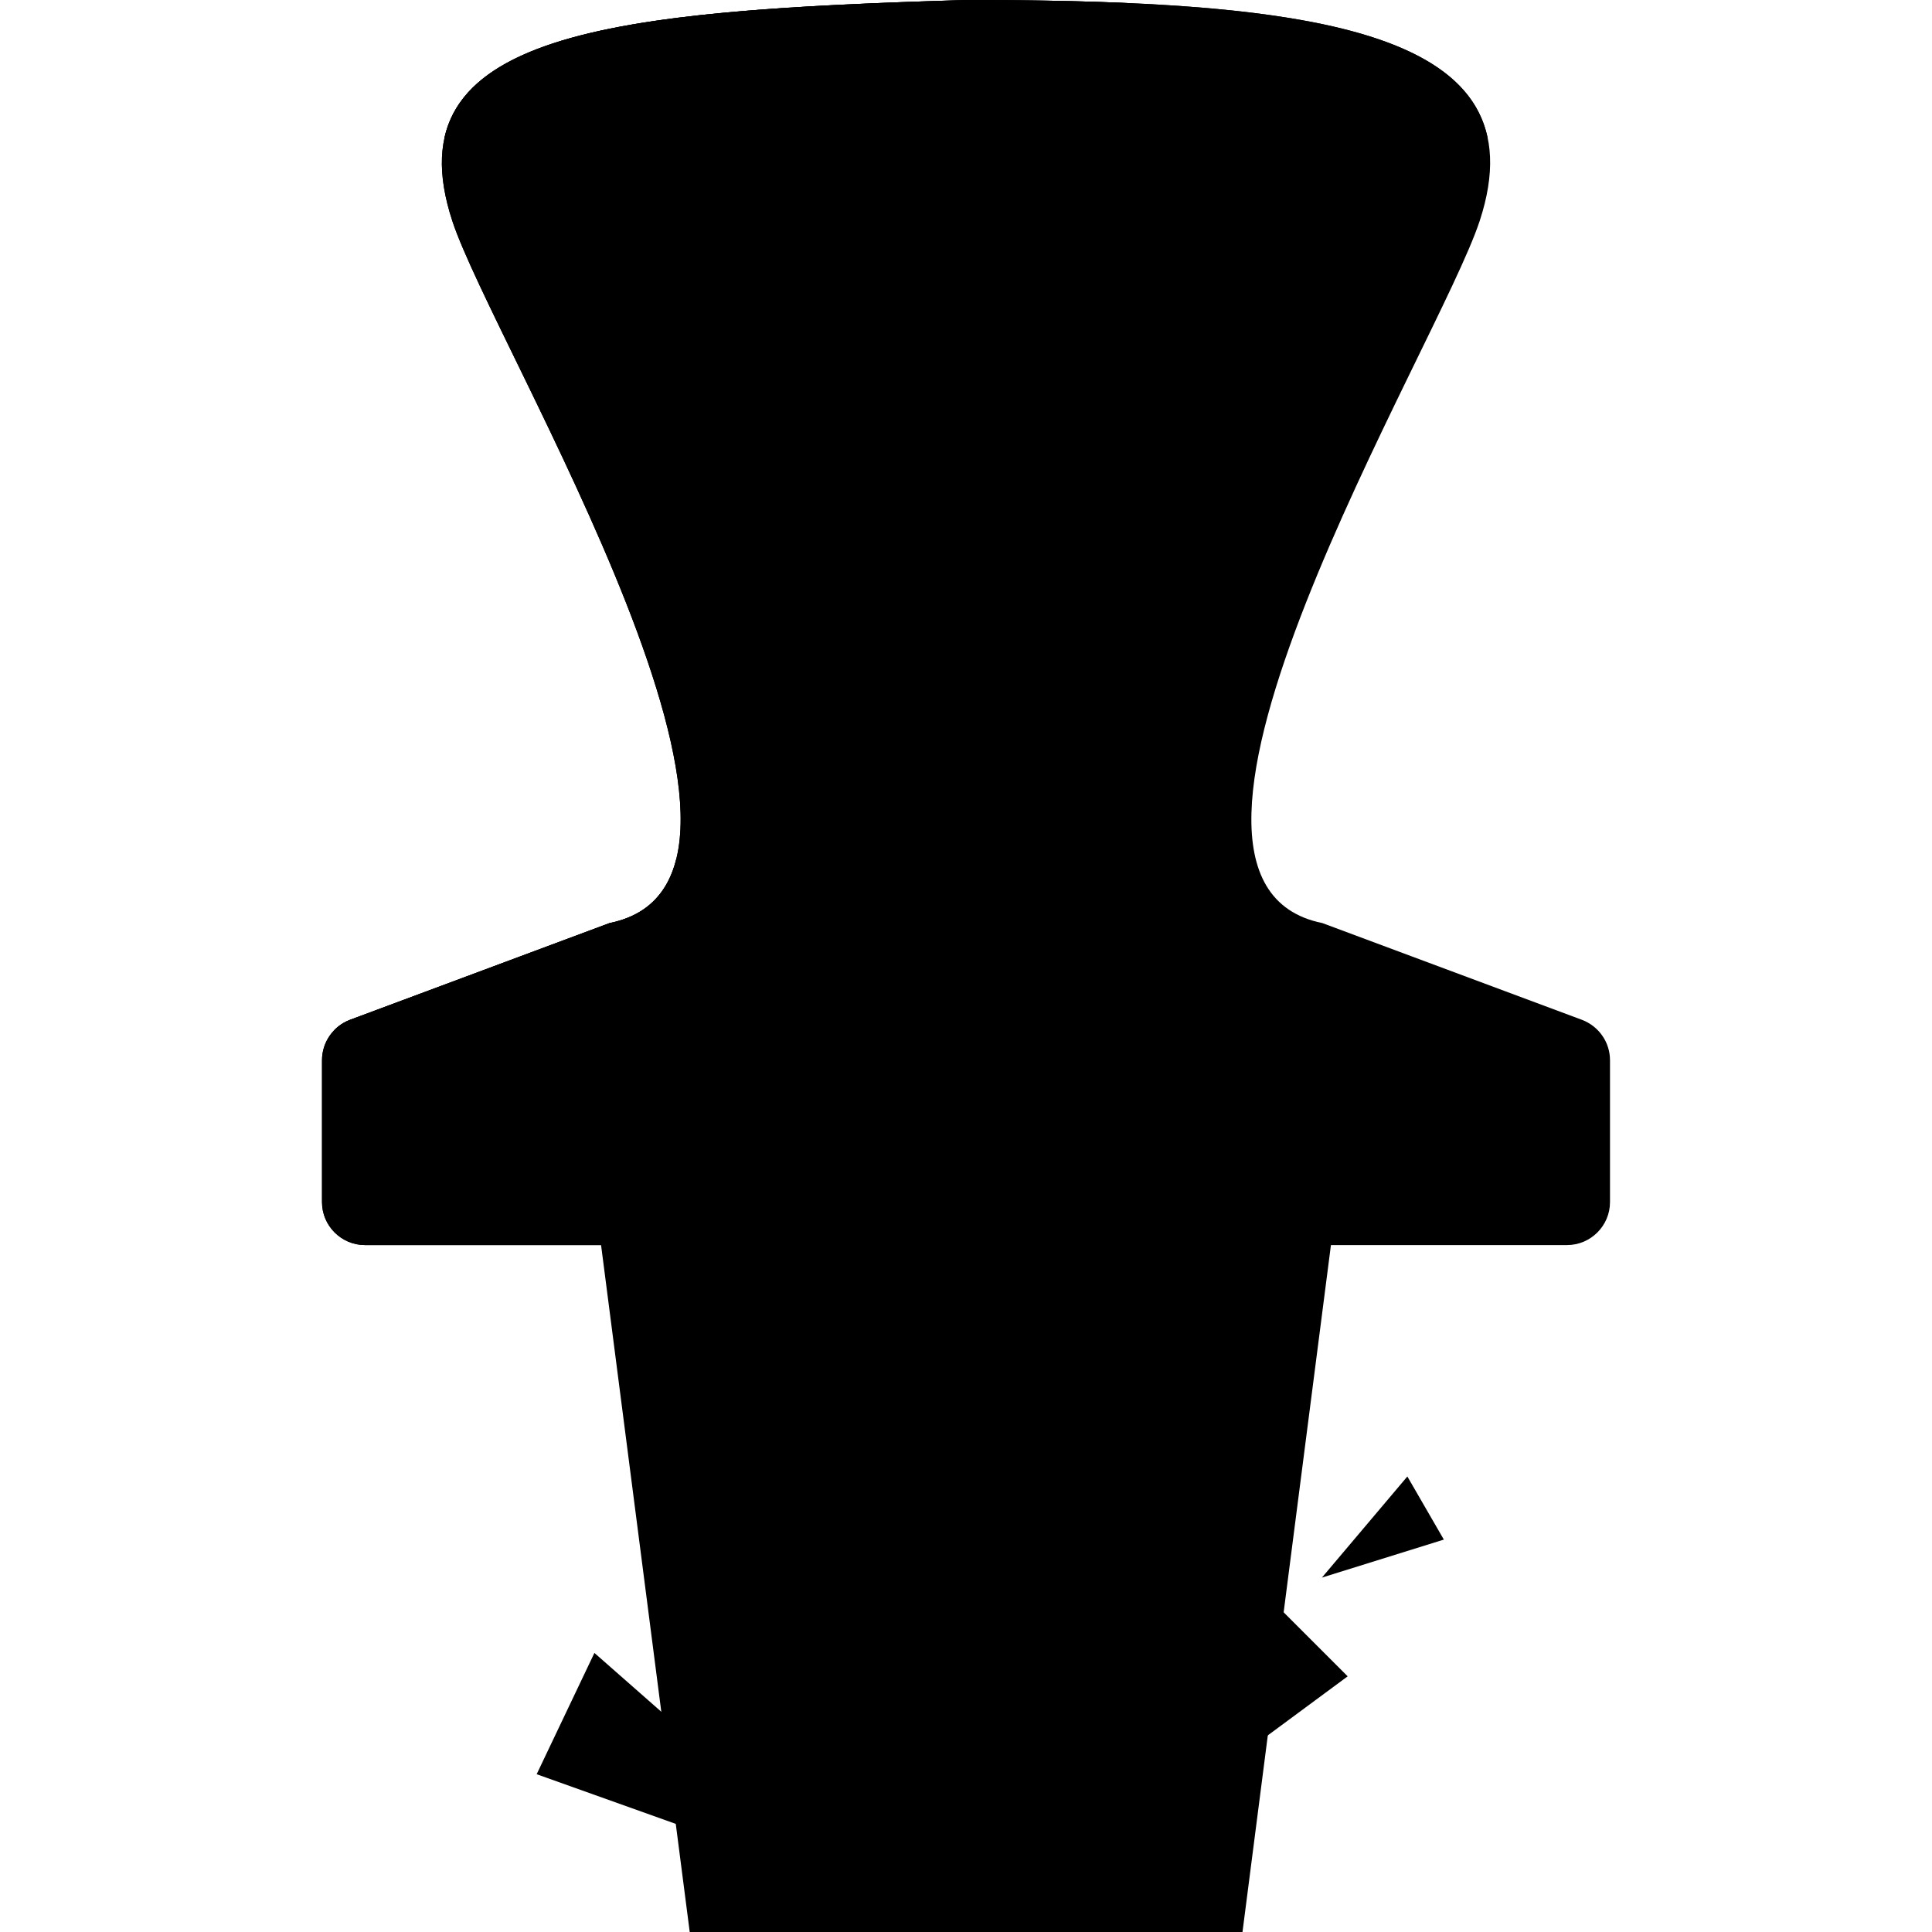
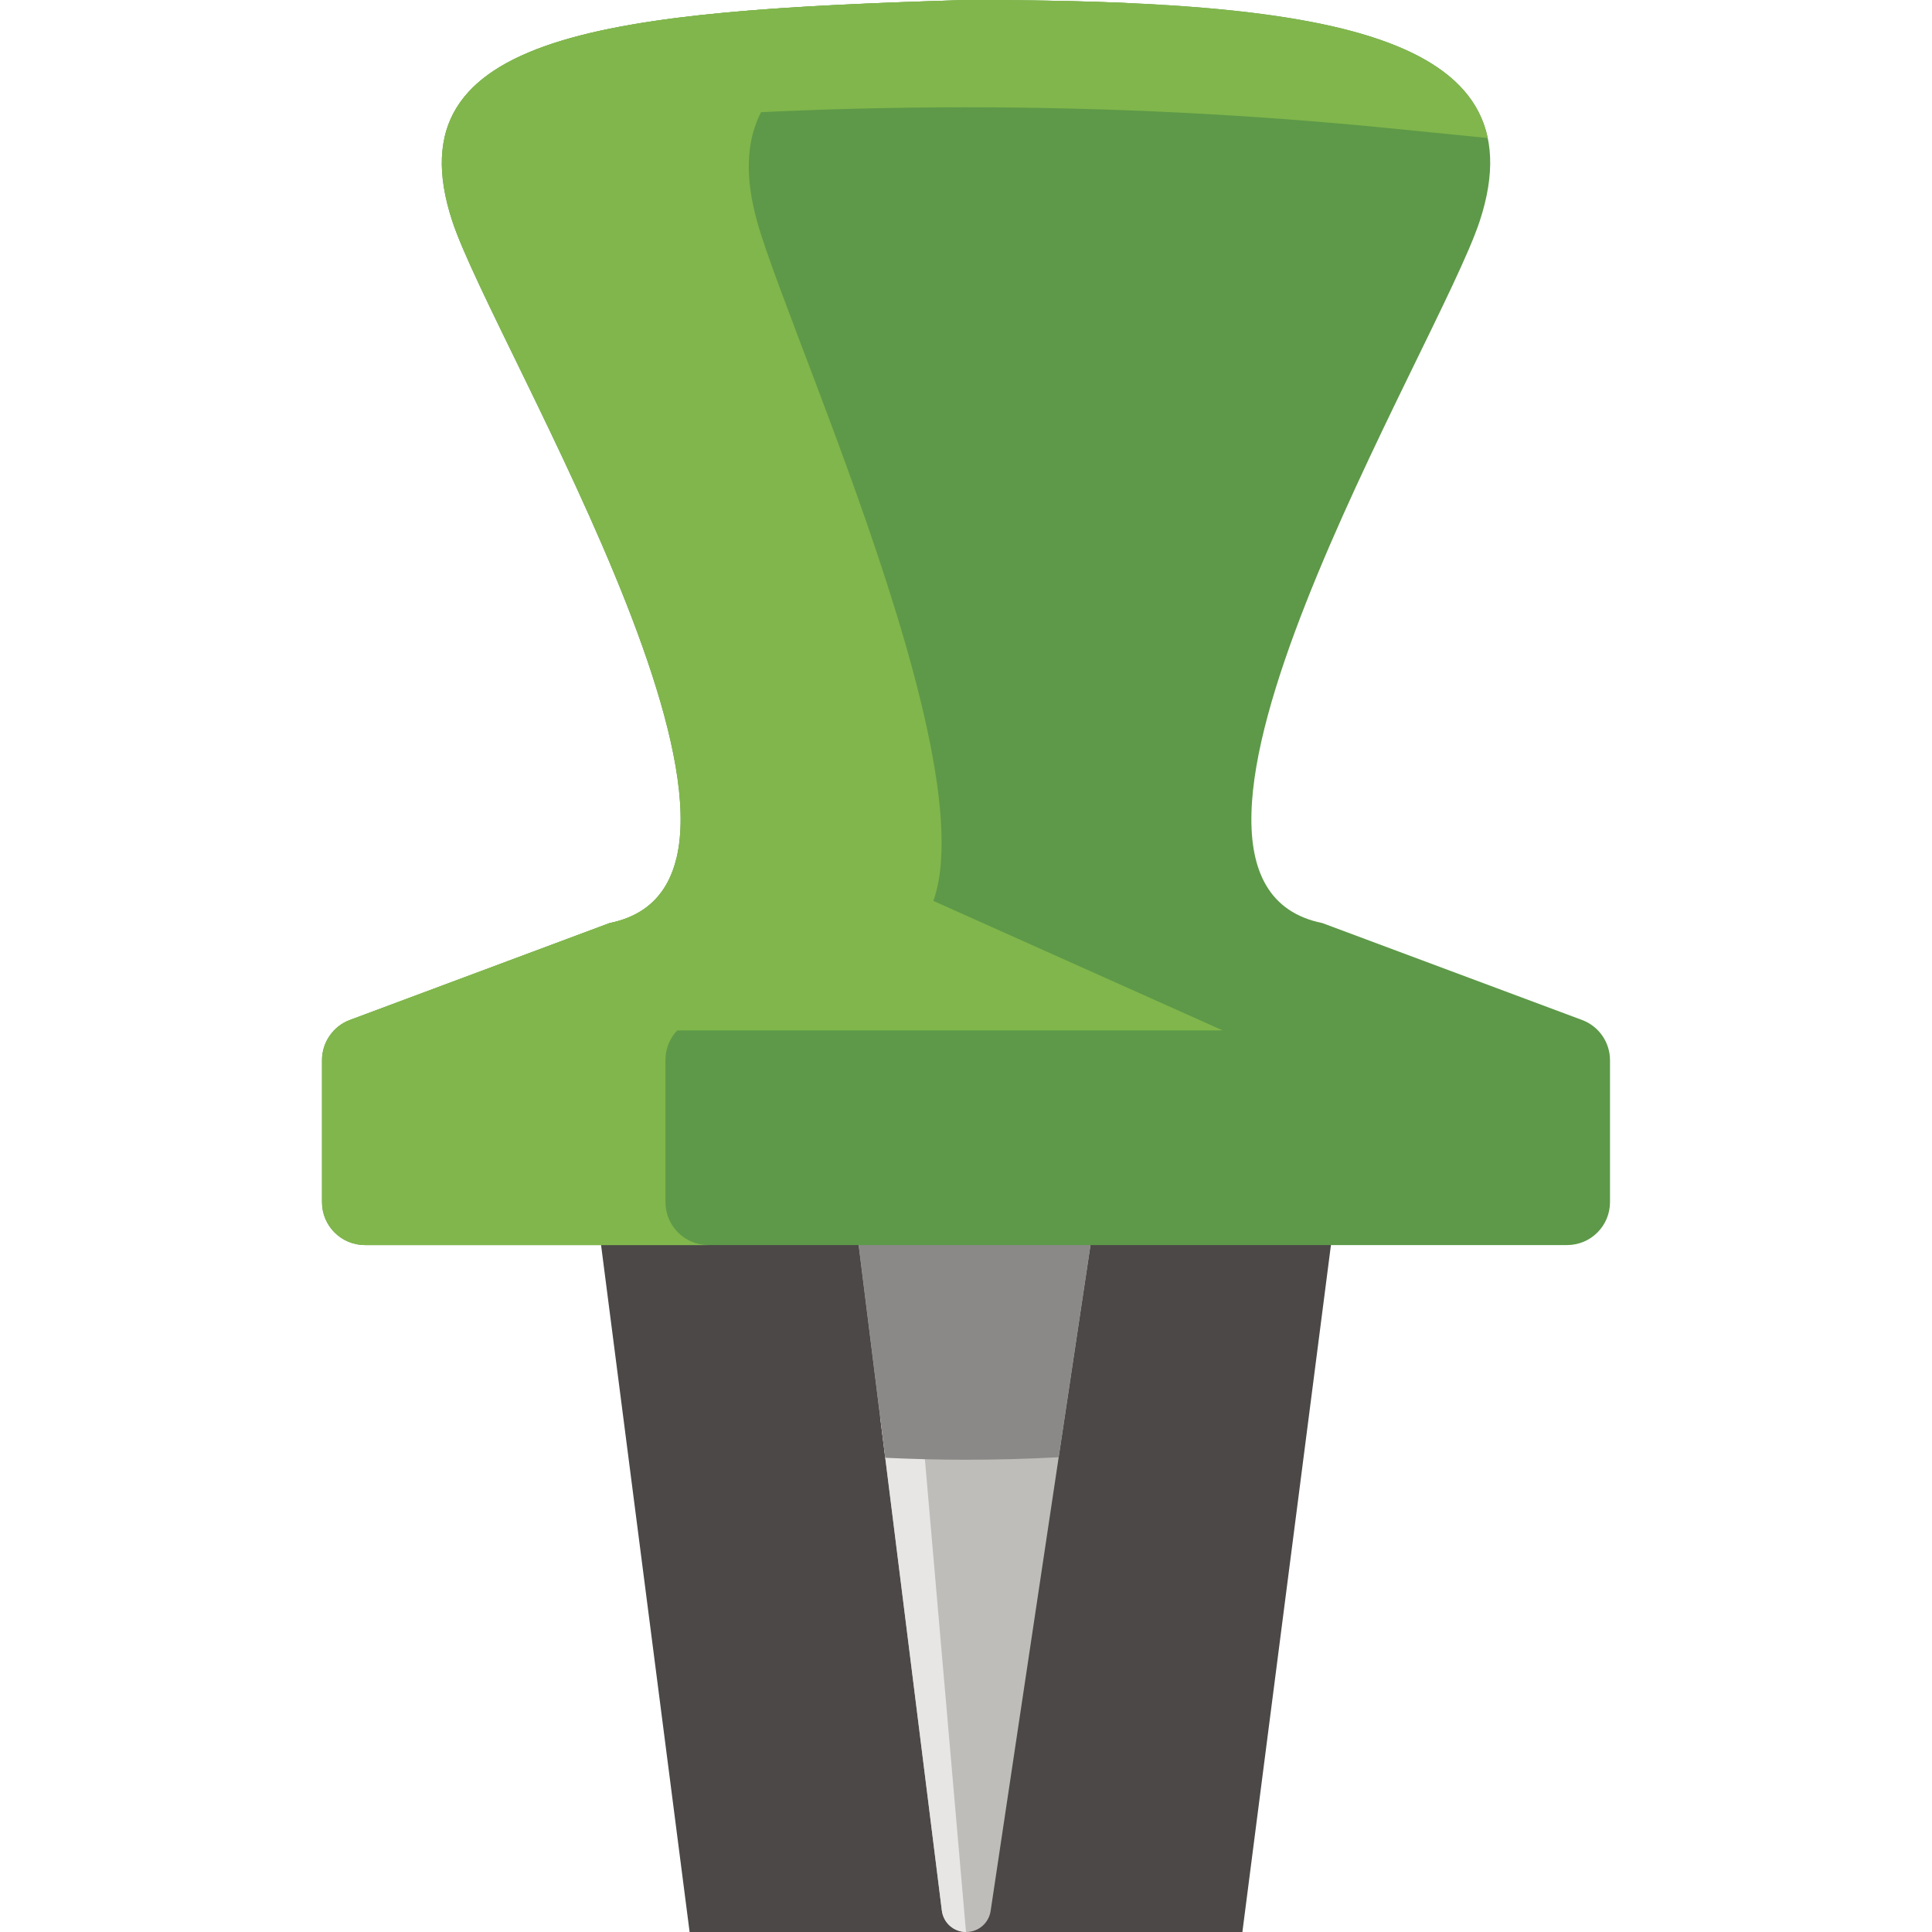
- <svg xmlns="http://www.w3.org/2000/svg" viewBox="0 0 90 90">
-   <path d="M28,52L62,52L62,58L57.88,90L32.13,90L28,58Z" fill="currentColor" />
-   <path d="M52,50L46.15,89.02C46.06,89.58,45.58,90,45.01,90C44.43,90,43.95,89.57,43.87,89L39,50Z" fill="currentColor" />
-   <path d="M27.69,77L40.35,88.13L25,82.65Z" fill="currentColor" />
-   <path d="M34.84,70L38.78,78.45L31.04,73.8Z" fill="currentColor" />
-   <path d="M59,70L53.98,73.17L56.6,67.6Z" fill="currentColor" />
-   <path d="M67.26,71.72L61.58,73.49L65.56,68.78Z" fill="currentColor" />
-   <path d="M62.78,78.09L49.33,88.03L58.98,74.29Z" fill="currentColor" />
-   <path d="M43,67L45,90C44.43,90,43.95,89.57,43.88,89.01L41,66Z" fill="currentColor" />
-   <path d="M51.67,52.2L49.32,67.88C47.89,67.96,46.45,68,45,68C43.74,68,42.48,67.97,41.24,67.91L39.27,52.15C41.12,52.05,43.04,52,45,52C47.29,52,49.52,52.07,51.67,52.2Z" fill="currentColor" />
-   <path d="M17,58L73,58C74.1,58,75,57.1,75,56L75,49.39C75,48.55,74.48,47.81,73.7,47.51L61.6,43C51.7,41,67,16.17,68.93,10.29C71.83,1.46,61.5,0,45,0C28.5,0.5,18.17,1.46,21.07,10.29C23,16.17,38.3,41,28.4,43L16.3,47.51C15.52,47.81,15,48.55,15,49.39L15,56C15,57.1,15.9,58,17,58Z" fill="currentColor" />
-   <path d="M69.3,6.43L64.9,5.99C51.66,4.67,38.33,4.67,25.1,5.99L20.7,6.43C21.86,1.15,31.31,0.41,45,0C58.72,0,68.18,1.01,69.3,6.43Z" fill="currentColor" />
-   <path d="M15.56,48C15.76,47.79,16.01,47.62,16.3,47.51L28.4,43C30.16,42.64,31.12,41.57,31.51,40L39.08,40L56.96,48Z" fill="currentColor" />
-   <path d="M52.66,0.15C40.76,0.73,33.04,2.24,35.26,10.29C36.88,16.17,48.92,42,41.43,44L32.28,47.51C31.51,47.8,31,48.55,31,49.38L31,56C31,57.1,31.9,58,33,58L17,58C15.9,58,15,57.1,15,56L15,49.39C15,48.55,15.52,47.81,16.3,47.51L28.4,43C38.3,41,23,16.17,21.07,10.29C18.17,1.46,28.5,0.5,45,0C47.73,0,50.3,0.04,52.66,0.15Z" fill="currentColor" />
+ <svg xmlns="http://www.w3.org/2000/svg" width="90" height="90" viewBox="0 0 90 90" fill="none">
+   <g style="mix-blend-mode:darken">
+     <path d="M28 58V52H62V58L57.875 90H32.125L28 58Z" fill="#4B4847" />
+   </g>
+   <path d="M39 50H52L46.147 89.023C46.062 89.585 45.58 90 45.012 90C44.434 90 43.946 89.569 43.874 88.995L39 50Z" fill="#BEBDB9" />
+   <g style="mix-blend-mode:lighten">
+     <path d="M25 82.654L27.688 77L40.355 88.132L25 82.654Z" fill="#4B4847" />
+   </g>
+   <g style="mix-blend-mode:lighten">
+     <path d="M31.038 73.8L34.838 70L38.777 78.447L31.038 73.8Z" fill="#4B4847" />
+   </g>
+   <g style="mix-blend-mode:lighten">
+     <path d="M56.597 67.597L59 70L53.978 73.171L56.597 67.597Z" fill="#4B4847" />
+   </g>
+   <g style="mix-blend-mode:lighten">
+     <path d="M65.556 68.779L67.255 71.723L61.584 73.486L65.556 68.779Z" fill="#4B4847" />
+   </g>
+   <g style="mix-blend-mode:lighten">
+     <path d="M58.98 74.287L62.781 78.088L49.334 88.027L58.98 74.287Z" fill="#4B4847" />
+   </g>
+   <path d="M41 66L43 67L45 90C44.429 90 43.947 89.575 43.876 89.008L41 66Z" fill="#E7E6E5" />
+   <path d="M45 52C47.292 52 49.524 52.07 51.669 52.2L49.316 67.884C47.895 67.959 46.452 68 45 68C43.736 68 42.48 67.966 41.238 67.909L39.269 52.147C41.124 52.051 43.04 52 45 52Z" fill="#8B8987" />
+   <path d="M15 56C15 57.105 15.895 58 17 58H73C74.105 58 75 57.105 75 56V49.388C75 48.553 74.481 47.806 73.699 47.515L61.6 43C51.7 41 67.004 16.166 68.933 10.294C71.833 1.46 61.5 4.15891e-05 45 0C28.5 0.5 18.167 1.46 21.067 10.294C22.995 16.166 38.3 41 28.4 43L16.301 47.515C15.519 47.806 15 48.553 15 49.388V56Z" fill="#5D9948" />
+   <path d="M45 0C58.721 3.45864e-05 68.177 1.01 69.304 6.431L64.897 5.99C51.663 4.667 38.33 4.667 25.096 5.99L20.702 6.429C21.865 1.146 31.31 0.415 45 0Z" fill="#81B64C" />
+   <path d="M56.957 48H15.561C15.764 47.789 16.015 47.621 16.301 47.515L28.4 43C30.161 42.644 31.124 41.566 31.507 40H39.085L56.957 48Z" fill="#81B64C" />
+   <path d="M45 0C47.734 6.89143e-06 50.299 0.041 52.662 0.148C40.764 0.731 33.038 2.241 35.263 10.294C36.885 16.167 48.919 42 41.432 44L32.284 47.508C31.511 47.804 31 48.547 31 49.375V56C31 57.105 31.895 58 33 58H17C15.895 58 15 57.105 15 56V49.389C15 48.554 15.519 47.806 16.301 47.515L28.4 43C38.3 40.999 22.996 16.167 21.067 10.294C18.167 1.46 28.5 0.5 45 0Z" fill="#81B64C" />
</svg>
